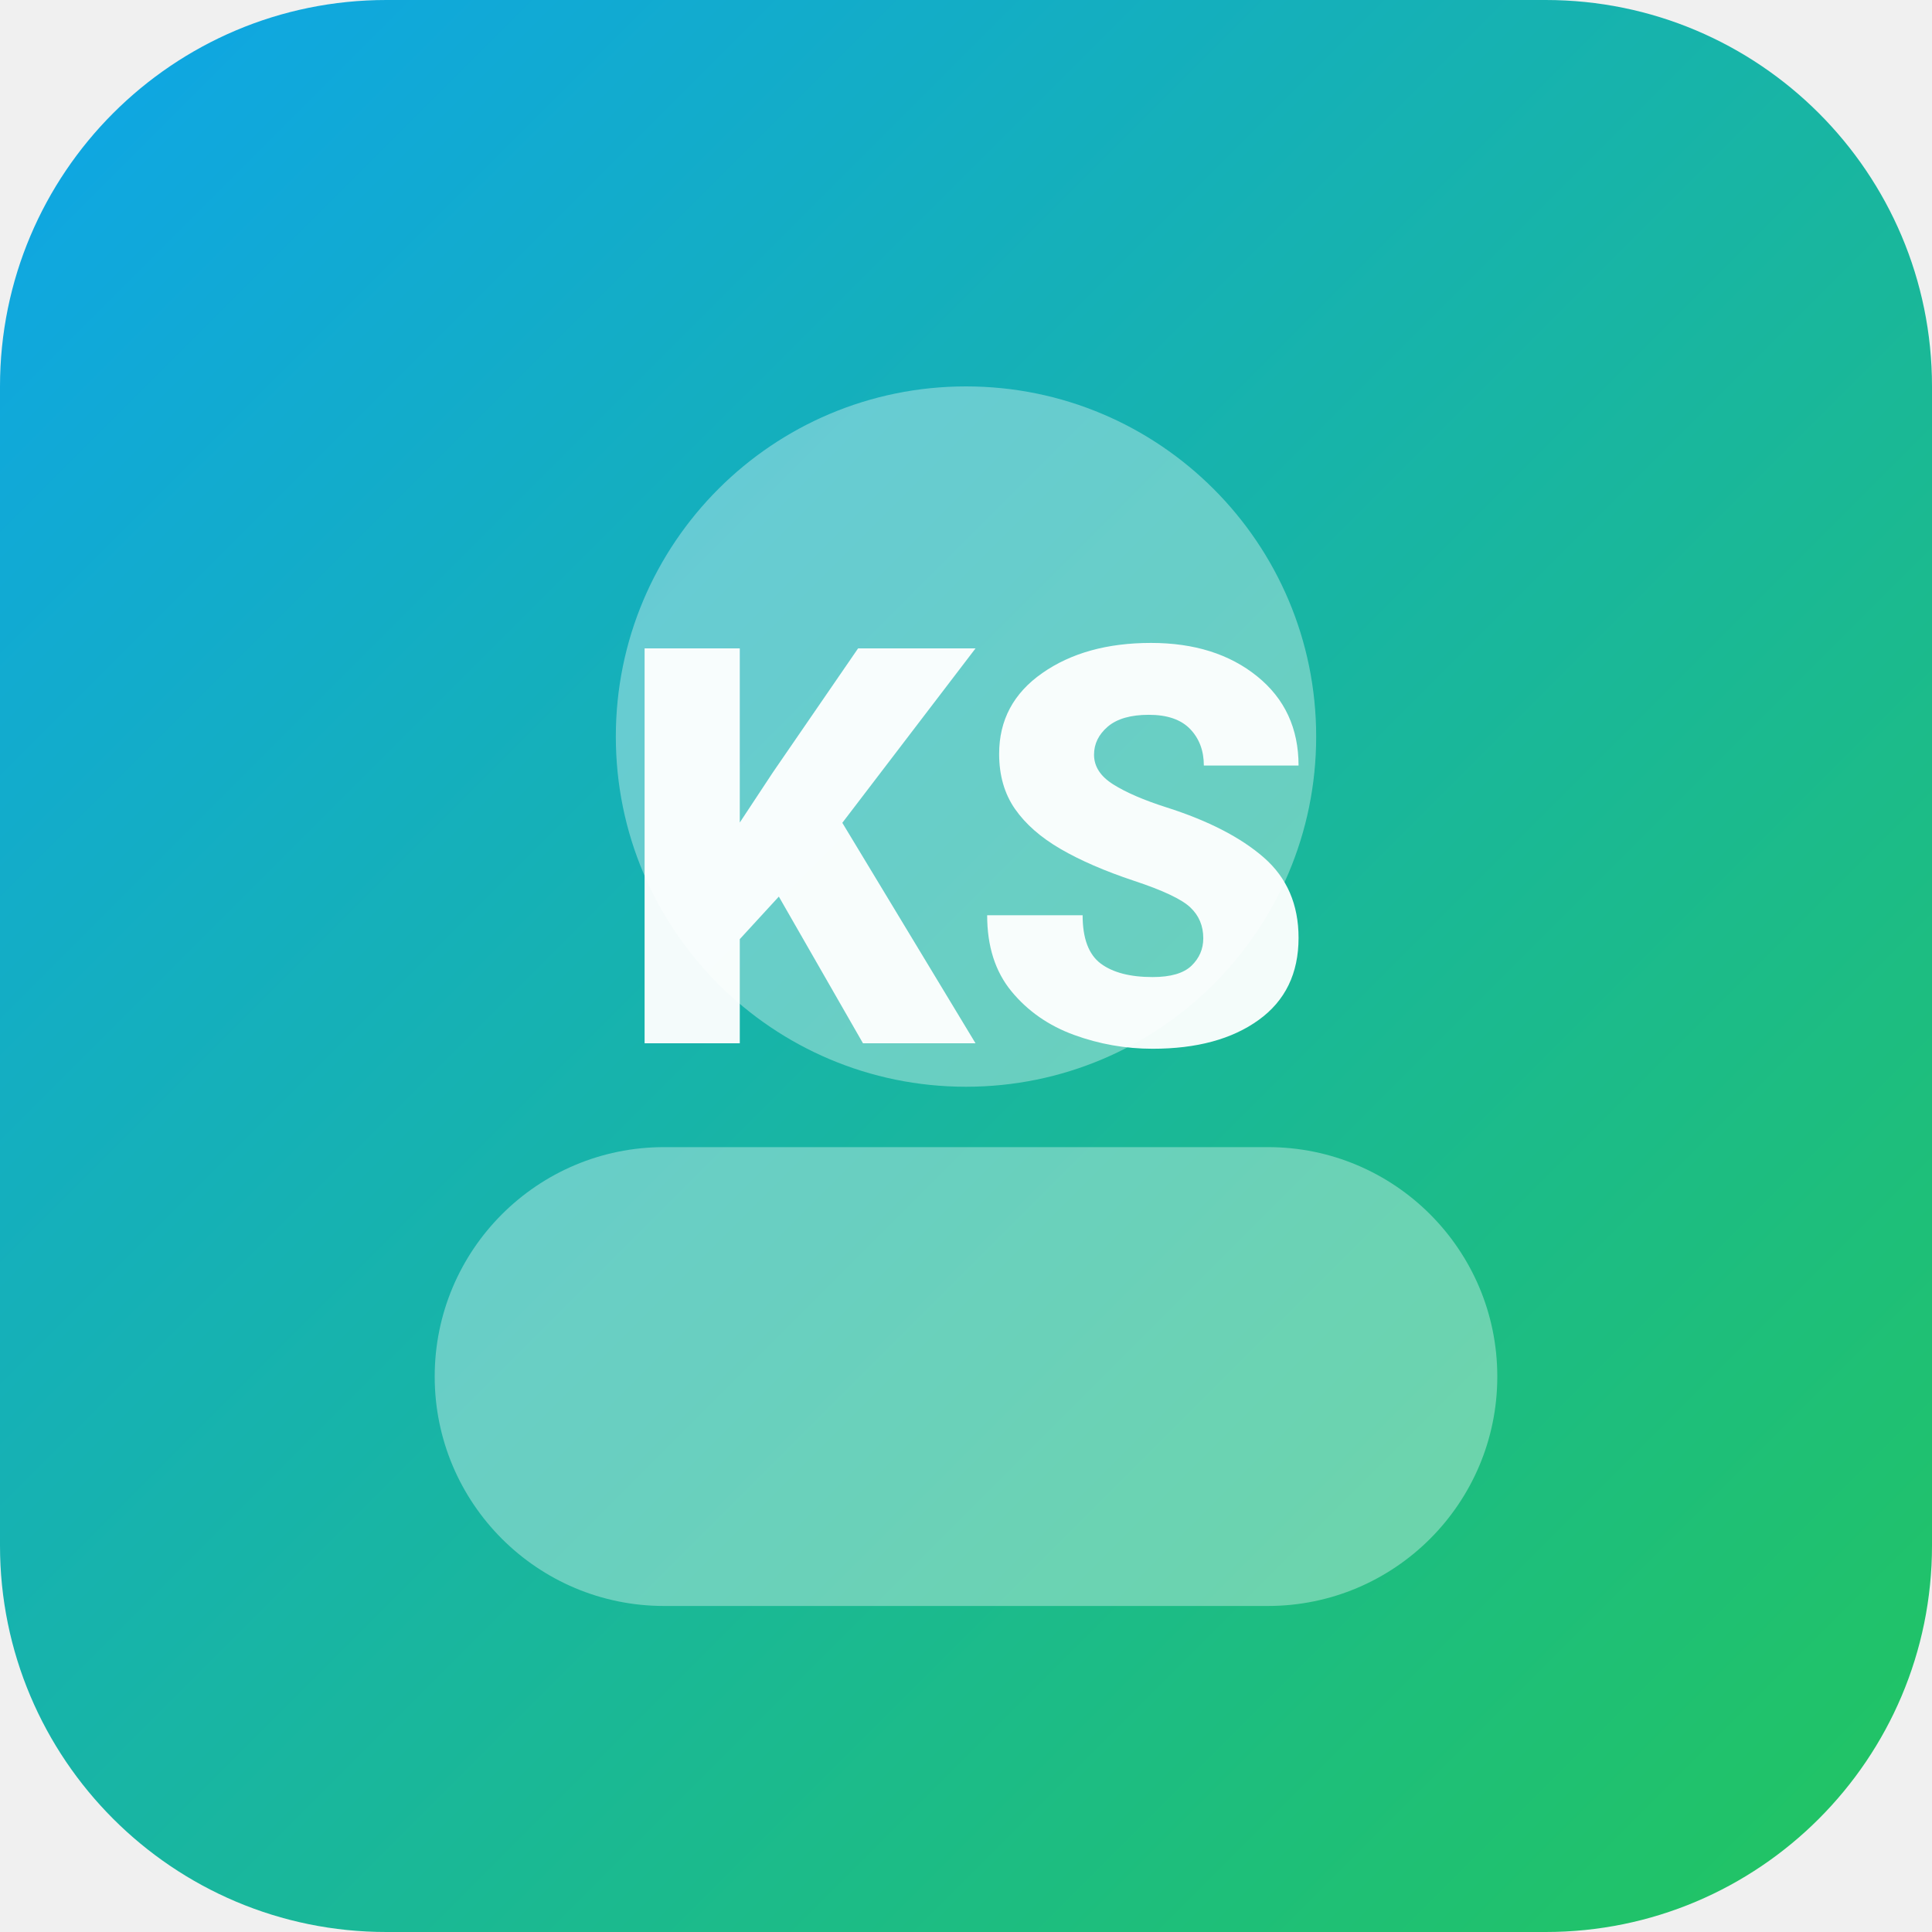
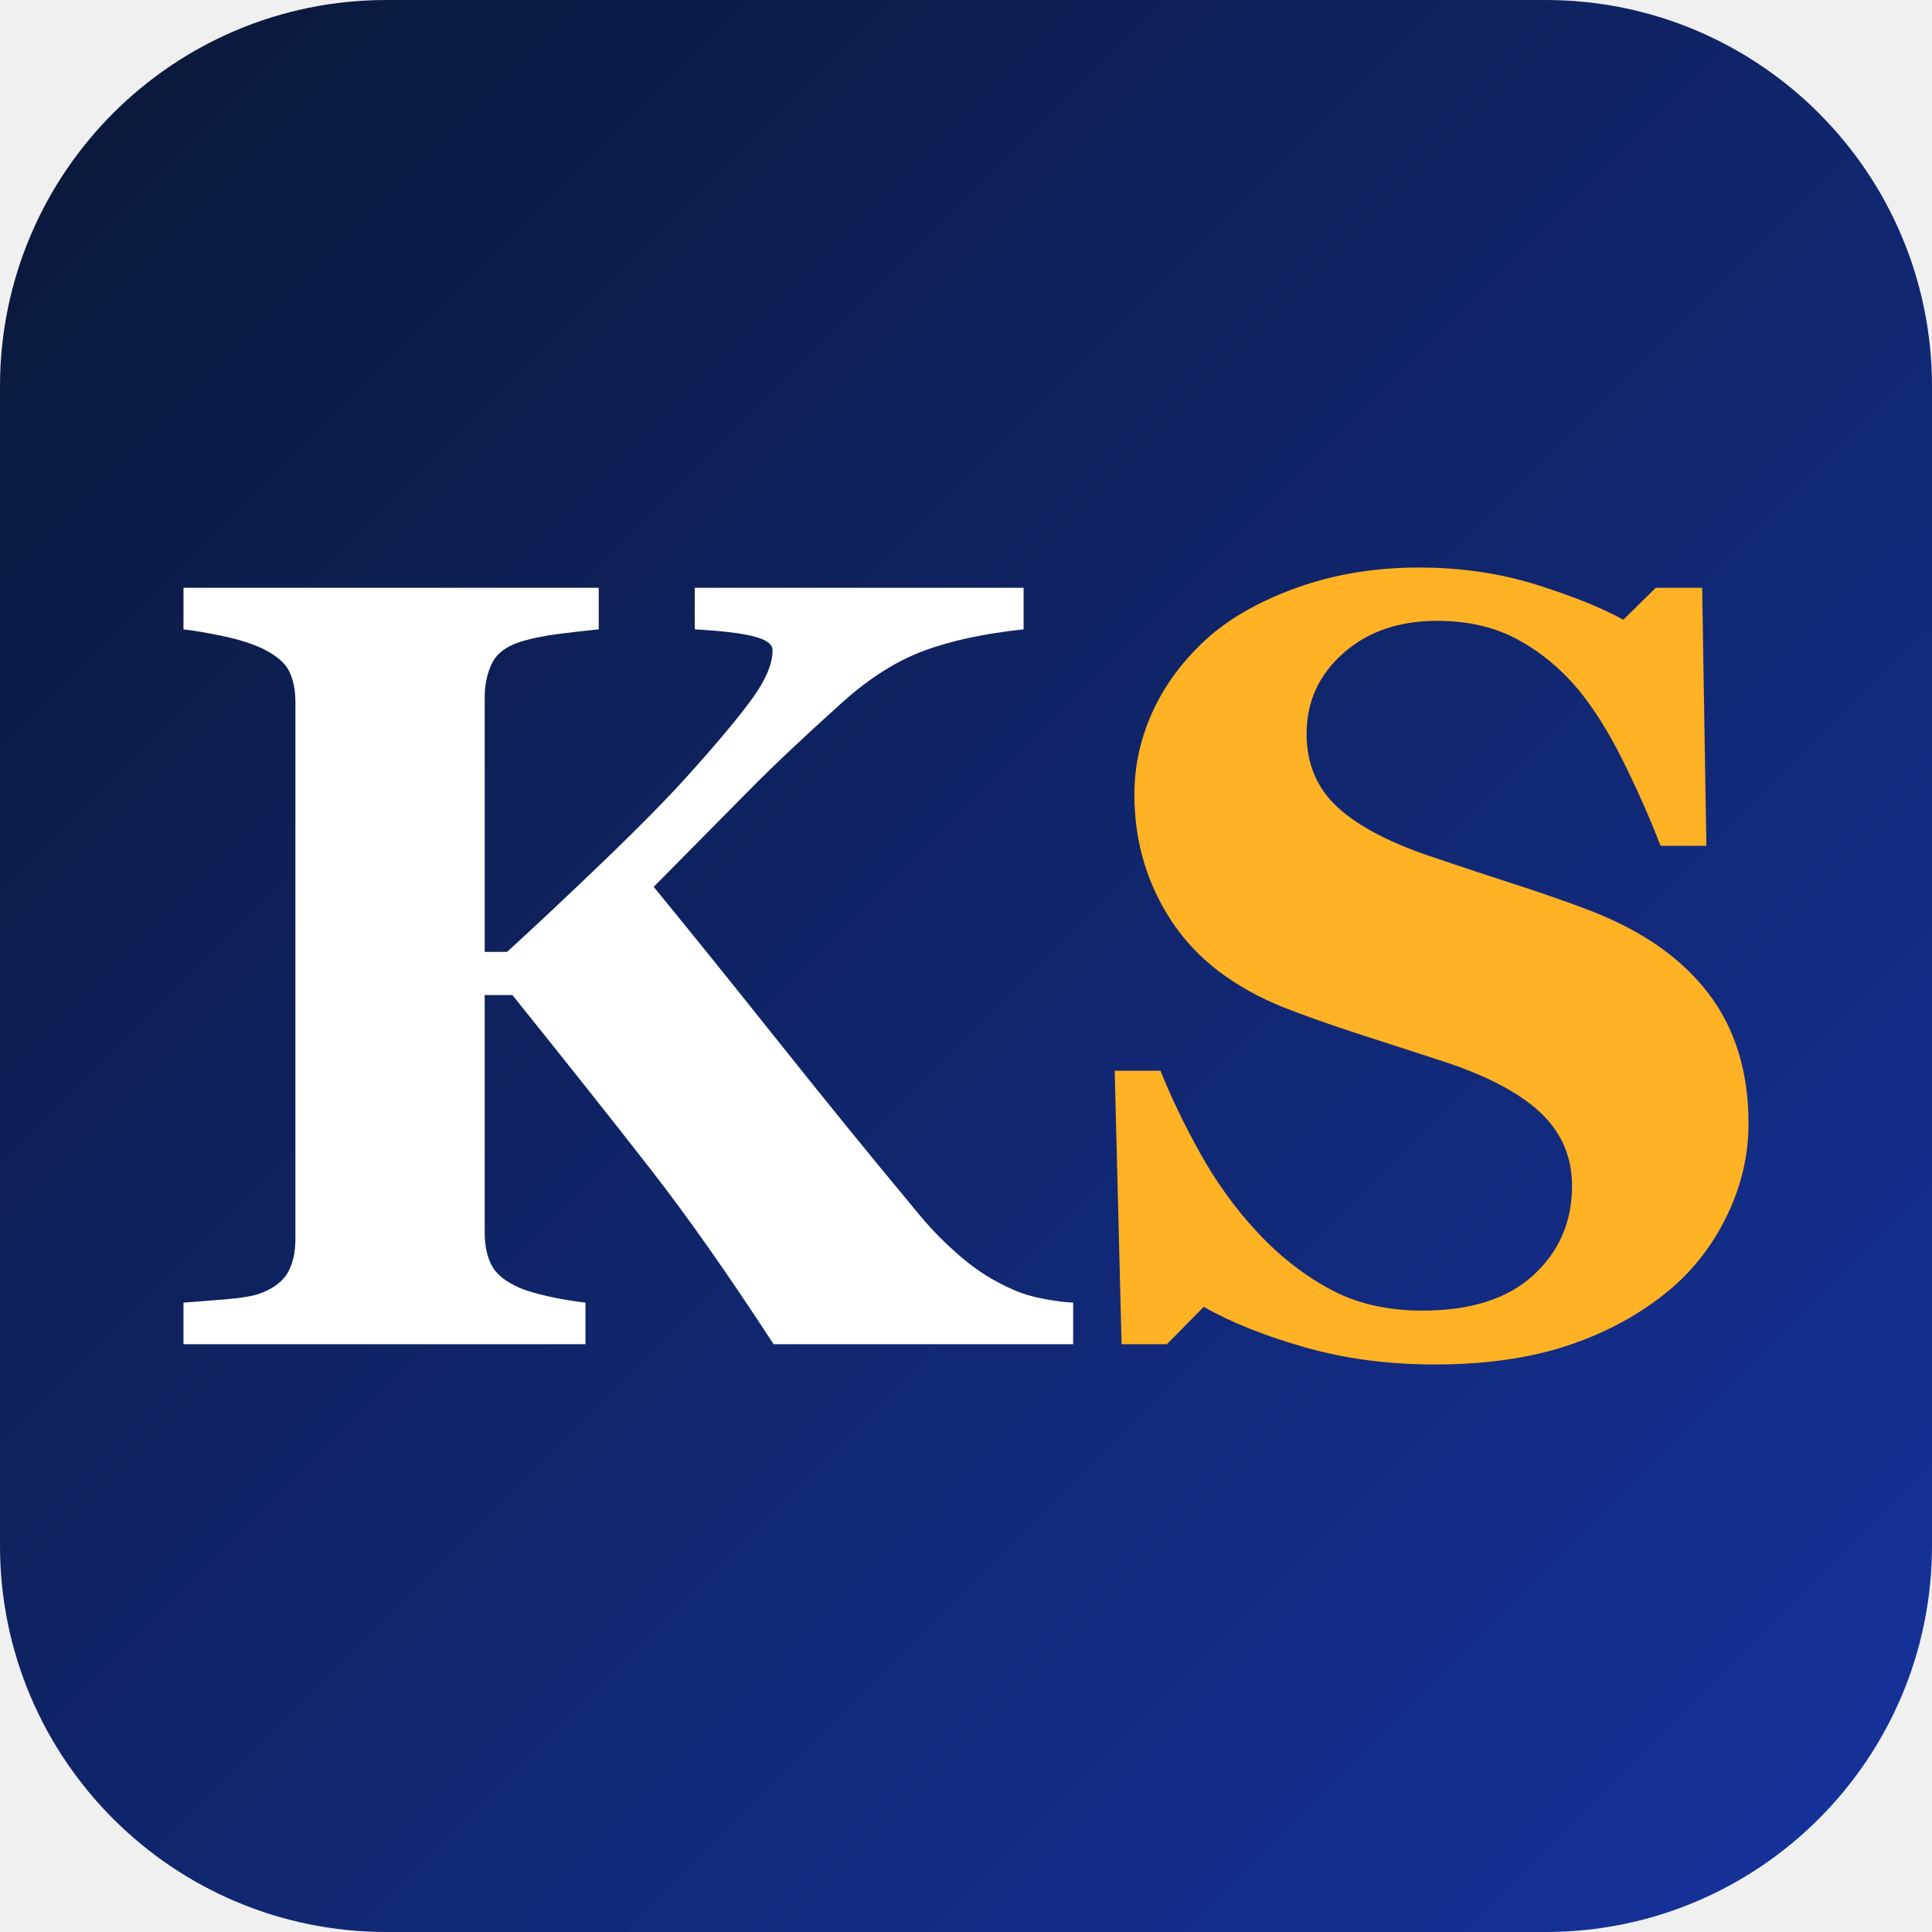
- <svg xmlns="http://www.w3.org/2000/svg" width="320" height="320" viewBox="0 0 320 320" role="img" aria-label="Kalyan Sen initials">
+ <svg xmlns="http://www.w3.org/2000/svg" width="320" height="320" viewBox="0 0 320 320" role="img" aria-label="KS monogram">
  <defs>
-     <linearGradient id="g" x1="0" y1="0" x2="1" y2="1">
-       <stop offset="0" stop-color="#0ea5e9" />
-       <stop offset="1" stop-color="#22c55e" />
+     <linearGradient id="bg" x1="0" y1="0" x2="1" y2="1">
+       <stop offset="0" stop-color="#0A1736" />
+       <stop offset="1" stop-color="#16339F" />
    </linearGradient>
  </defs>
-   <rect width="320" height="320" rx="64" fill="url(#g)" />
-   <circle cx="160" cy="122" r="58" fill="rgba(255,255,255,0.35)" />
-   <rect x="72" y="190" width="176" height="76" rx="38" fill="rgba(255,255,255,0.35)" />
-   <text x="50%" y="54%" text-anchor="middle" font-family="system-ui, -apple-system, Segoe UI, Roboto, Arial, sans-serif" font-size="92" font-weight="800" fill="rgba(255,255,255,0.95)">KS</text>
+   <rect width="320" height="320" rx="64" fill="url(#bg)" />
+   <path d="M177.75 215.76L177.75 222.64L128.13 222.64Q116.92 205.43 107.91 193.86Q98.91 182.29 84.87 164.81L84.87 164.81L80.28 164.81L80.28 204.19Q80.28 207.37 81.43 209.58Q82.57 211.78 86.02 213.29L86.02 213.29Q87.61 213.99 90.74 214.70Q93.88 215.40 96.97 215.76L96.97 215.76L96.97 222.64L30.39 222.64L30.39 215.76Q32.78 215.58 37.15 215.23Q41.52 214.87 43.28 214.17L43.28 214.17Q46.46 212.93 47.70 210.73Q48.93 208.52 48.93 205.16L48.93 205.16L48.93 116.34Q48.93 113.25 47.87 111.13Q46.81 109.01 43.28 107.33L43.28 107.33Q40.55 106.10 36.66 105.30Q32.78 104.51 30.39 104.24L30.39 104.24L30.39 97.36L99.17 97.36L99.17 104.24Q96.44 104.51 92.60 104.99Q88.75 105.48 86.02 106.36L86.02 106.36Q82.57 107.51 81.43 109.98Q80.28 112.45 80.28 115.46L80.28 115.46L80.28 157.66L83.99 157.66Q90.87 151.39 100.06 142.56Q109.24 133.73 114.27 128.08L114.27 128.08Q121.33 120.22 124.65 115.63Q127.96 111.04 127.96 107.69L127.96 107.69Q127.96 106.18 124.78 105.39Q121.60 104.60 115.07 104.24L115.07 104.24L115.07 97.36L169.54 97.36L169.54 104.24Q159.65 105.30 152.94 107.82Q146.23 110.33 139.61 116.25L139.61 116.25Q130.16 124.73 124.03 130.95Q117.89 137.18 108.27 146.89L108.27 146.89Q116.74 157.22 128.66 172.18Q140.58 187.15 152.41 201.37L152.41 201.37Q155.42 204.99 159.30 208.30Q163.19 211.61 167.87 213.64L167.87 213.64Q170.07 214.61 172.90 215.14Q175.72 215.67 177.75 215.76L177.75 215.76Z" fill="#FFFFFF" />
+   <path d="M237.60 226L237.60 226Q226.12 226 216.19 223.17Q206.26 220.35 199.37 216.46L199.37 216.46L193.28 222.64L185.77 222.64L184.63 177.35L192.22 177.35Q194.78 183.80 198.75 190.95Q202.73 198.10 207.94 203.75L207.94 203.75Q213.32 209.67 219.99 213.37Q226.65 217.08 235.57 217.08L235.57 217.08Q247.58 217.08 253.98 211.21Q260.38 205.34 260.38 196.42L260.38 196.42Q260.38 189.09 254.95 184.10Q249.52 179.12 238.13 175.50L238.13 175.50Q230.72 173.11 224.49 171.08Q218.27 169.05 212.79 166.93L212.79 166.93Q200.17 161.90 194.03 152.54Q187.89 143.18 187.89 131.61L187.89 131.61Q187.89 124.28 191.07 117.53Q194.25 110.78 200.34 105.39L200.34 105.39Q206.17 100.36 215.26 97.18Q224.36 94 235.04 94L235.04 94Q245.46 94 254.56 96.87Q263.65 99.74 268.86 102.65L268.86 102.65L274.25 97.36L281.93 97.36L282.63 140.09L275.04 140.09Q272.39 133.20 268.81 126.01Q265.24 118.81 261.27 114.04L261.27 114.04Q256.94 108.92 251.29 105.88Q245.64 102.83 238.04 102.83L238.04 102.83Q228.51 102.83 222.46 108.22Q216.41 113.60 216.41 121.55L216.41 121.55Q216.41 129.05 221.67 133.82Q226.92 138.59 238.04 142.21L238.04 142.21Q244.58 144.42 251.38 146.62Q258.18 148.83 263.47 150.86L263.47 150.86Q276.28 155.81 282.94 164.50Q289.61 173.20 289.61 186.09L289.61 186.09Q289.61 194.21 285.81 201.81Q282.01 209.40 275.57 214.43L275.57 214.43Q268.51 220.00 259.24 223.00Q249.96 226 237.60 226Z" fill="#FFB224" />
</svg>
